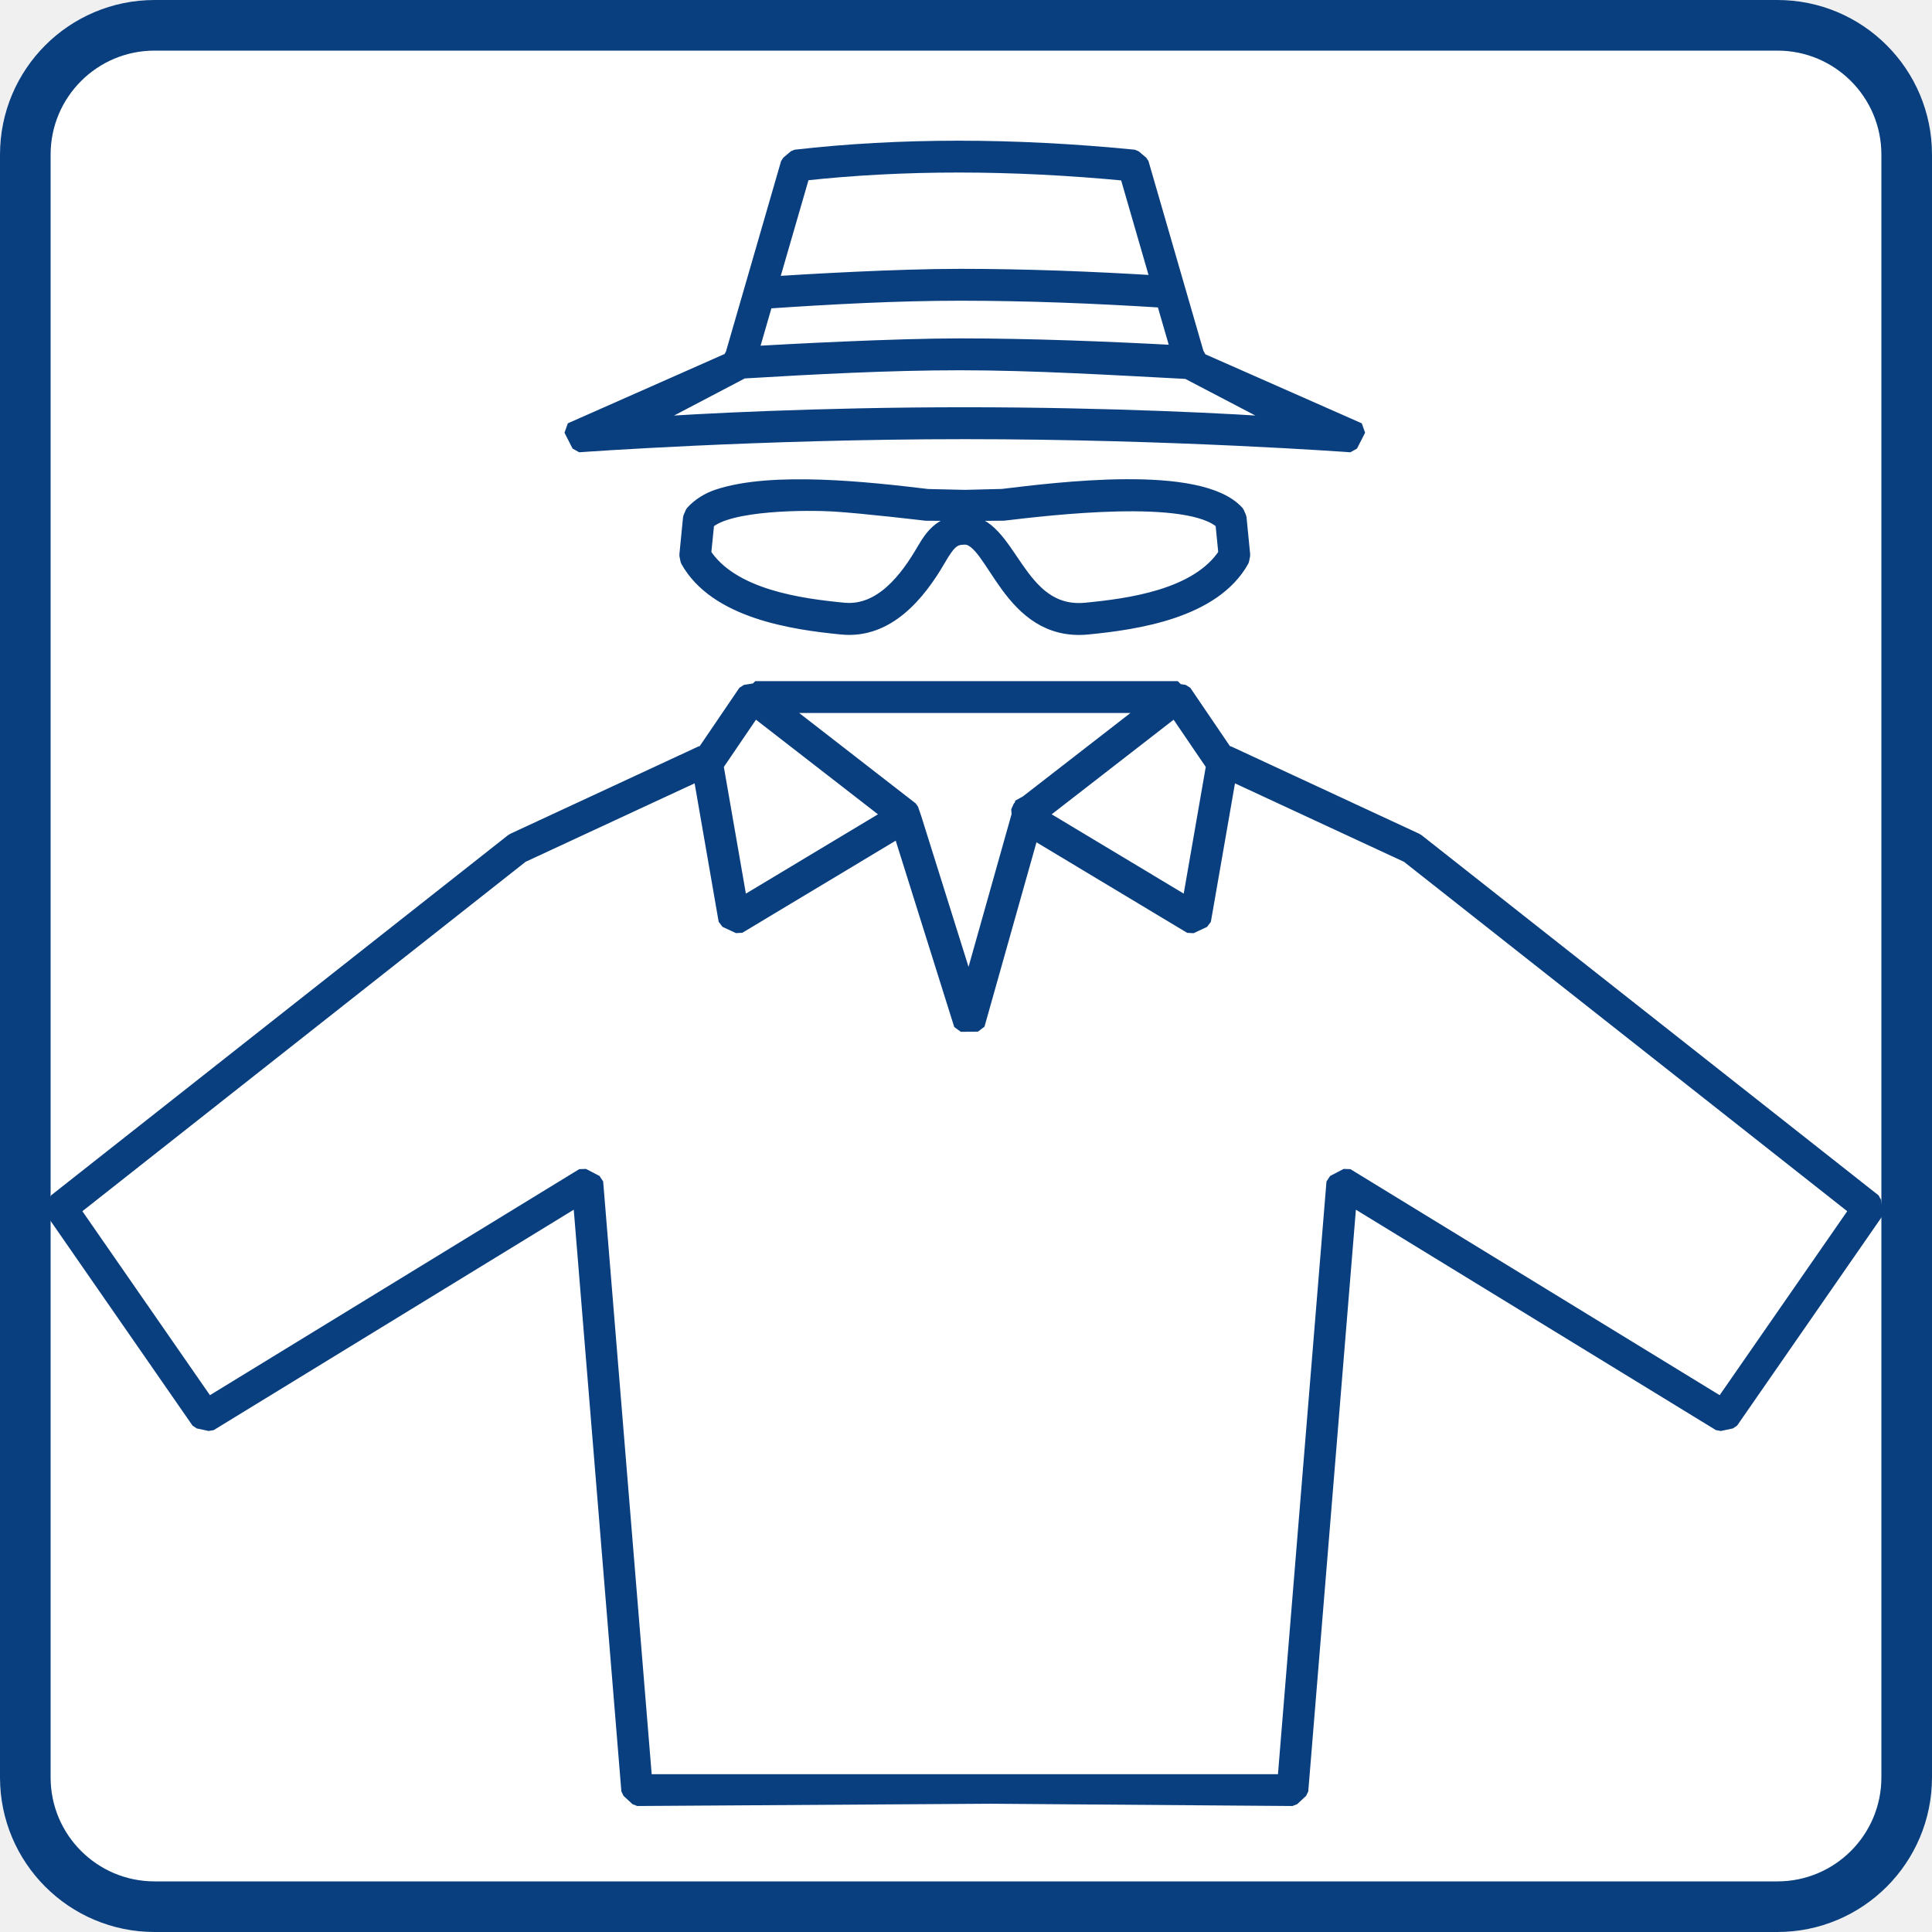
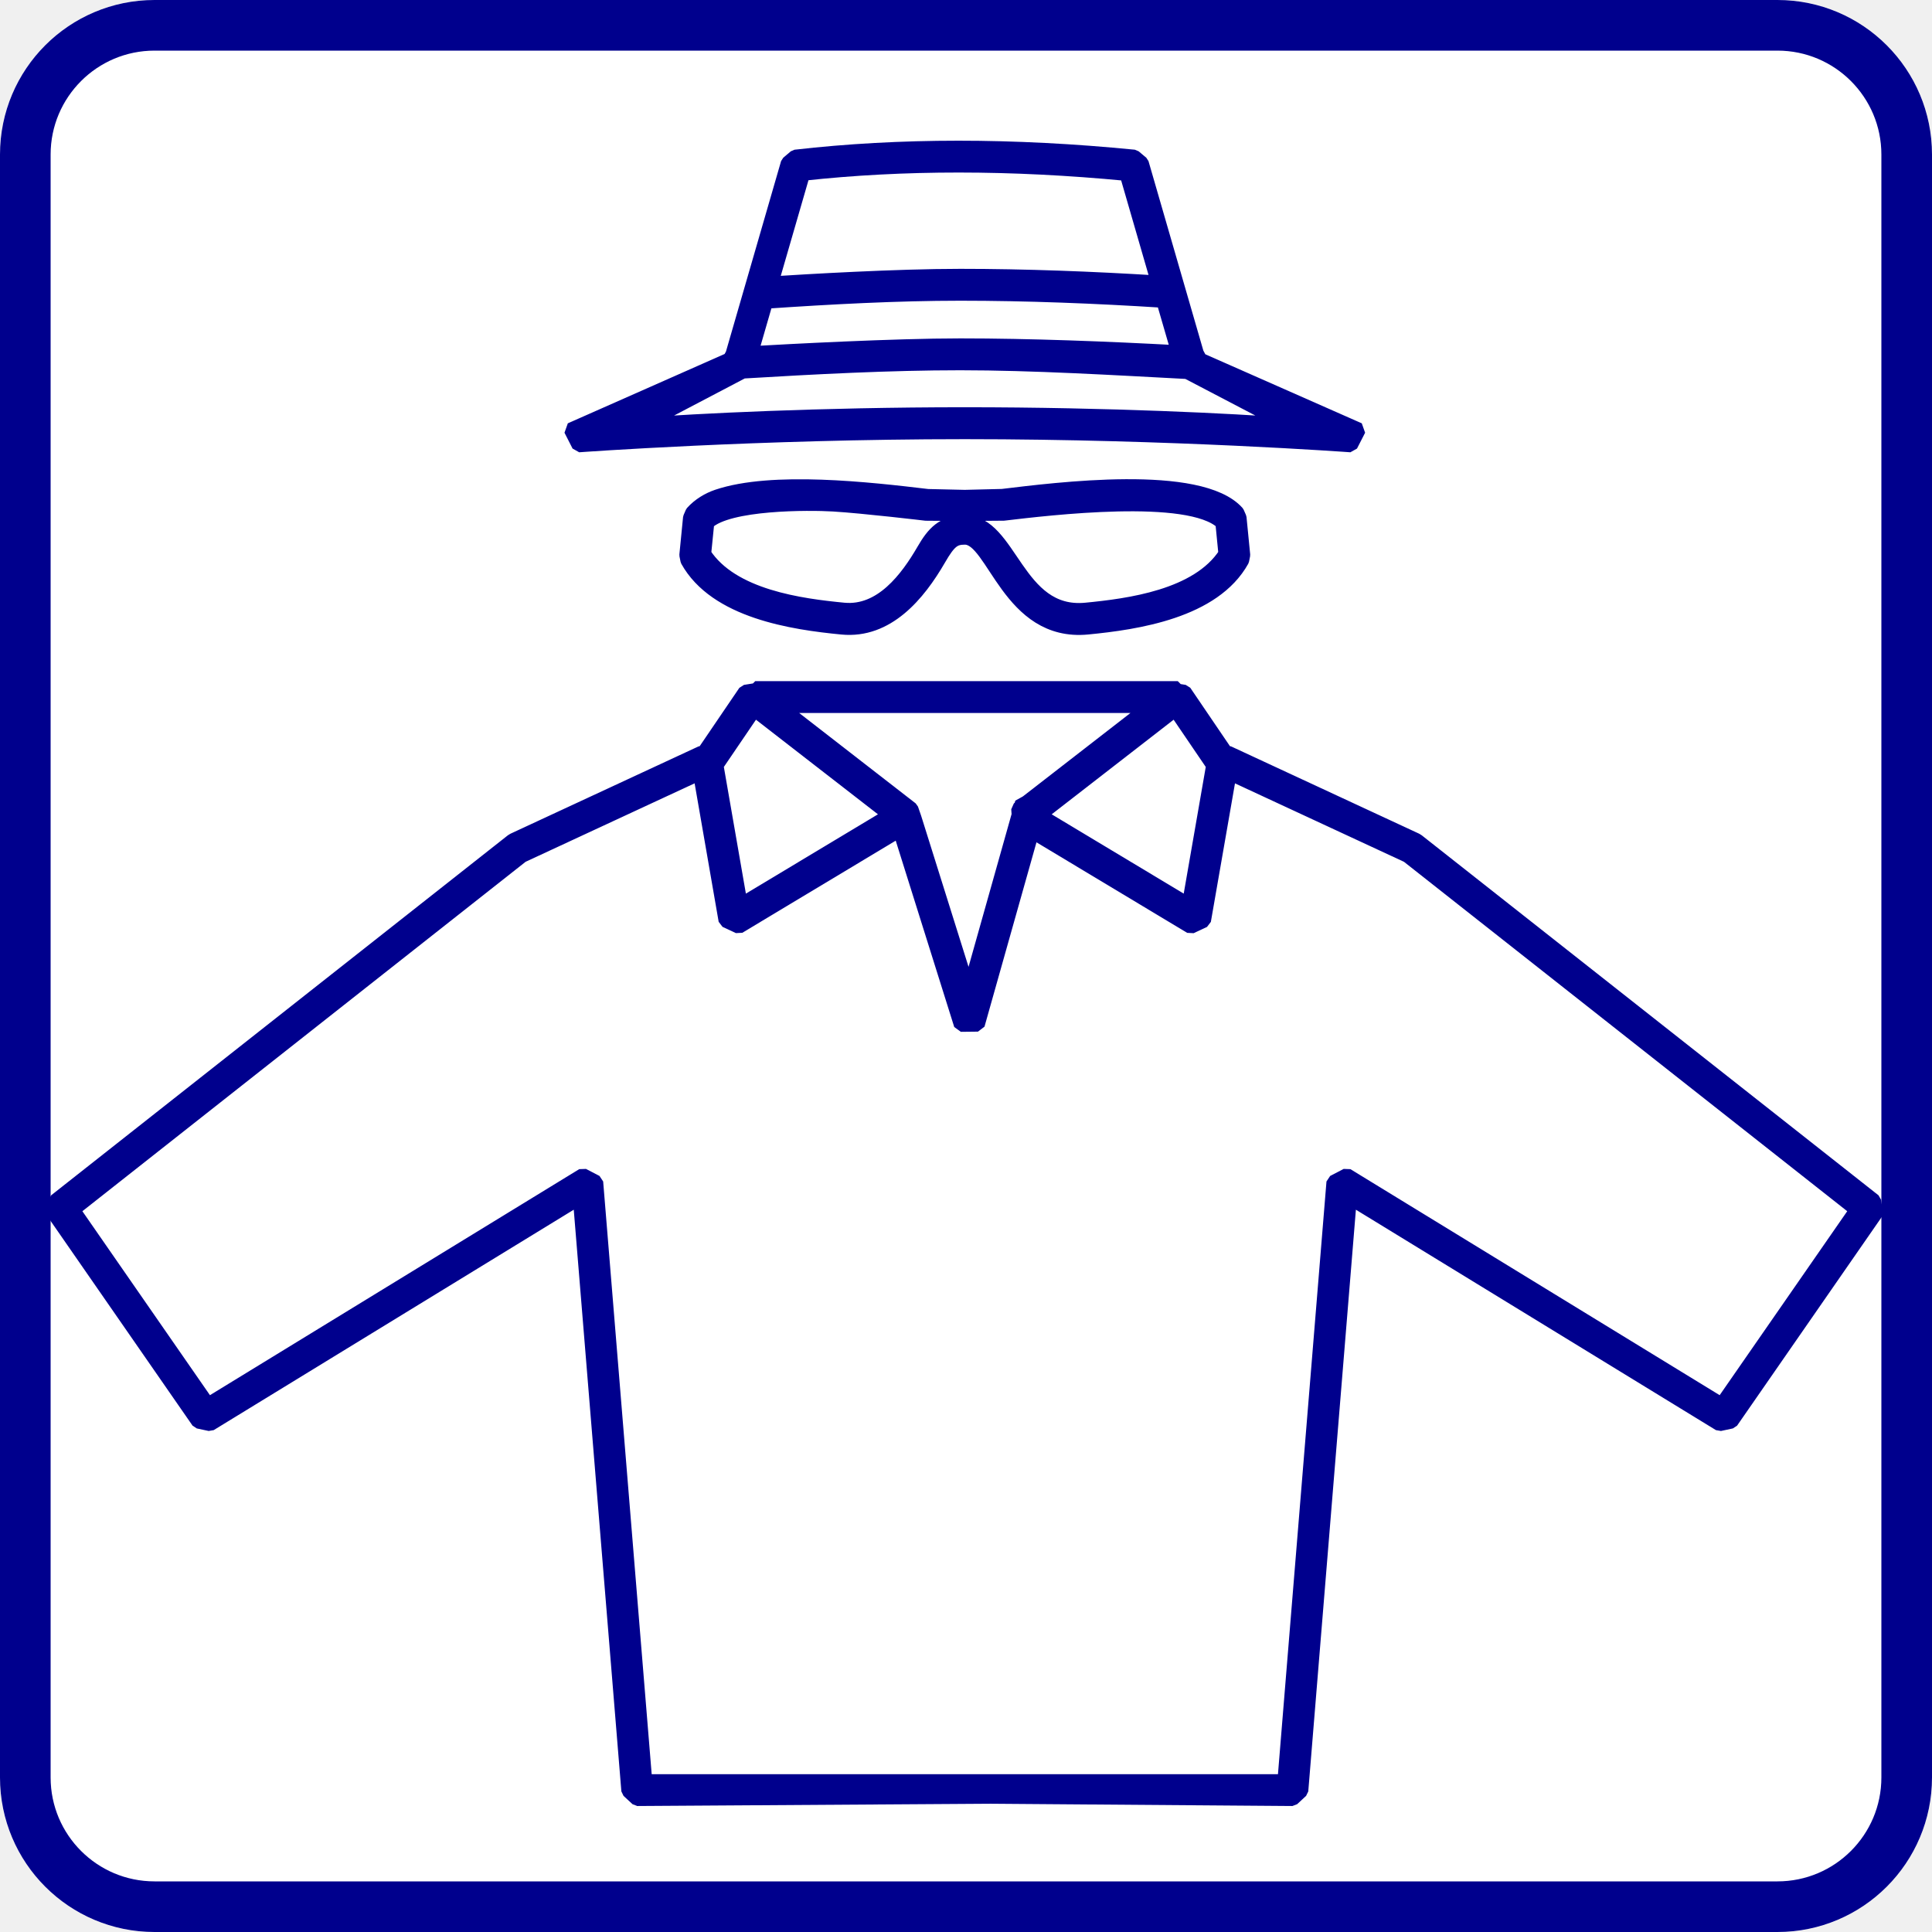
<svg xmlns="http://www.w3.org/2000/svg" width="50" height="50" viewBox="0 0 50 50" version="1.1">
  <g fill-opacity="1" fill-rule="nonzero">
    <path d="m4,0 h42 a4,4 0 0 1 4,4 v42 a4,4 0 0 1 -4,4 h-42 a4,4 0 0 1 -4,-4 v-42 a4,4 0 0 1 4,-4 z" fill="#ffffff" stroke="none" />
-     <g fill="#0a3f7f" stroke="#0a3f7f" stroke-width="0.355" stroke-linecap="butt" stroke-linejoin="bevel" stroke-miterlimit="10.3" stroke-dasharray="none" stroke-opacity="1">
+     <g fill="#00008d" stroke="#00008d" stroke-width="0.355" stroke-linecap="butt" stroke-linejoin="bevel" stroke-miterlimit="10.3" stroke-dasharray="none" stroke-opacity="1">
      <path d="m24.967,12.855 0.972,-0.024 c 1.367,-0.163 5.118,-0.652 6.085,0.433 l 0.059,0.135 0.095,0.965 -0.028,0.139 c -0.736,1.324 -2.729,1.617 -4.006,1.741 -2.039,0.196 -2.426,-2.326 -3.172,-2.326 -0.276,0 -0.4,0.084 -0.672,0.556 -0.528,0.911 -1.332,1.884 -2.507,1.771 -1.277,-0.123 -3.271,-0.417 -4.006,-1.741 l -0.028,-0.139 0.095,-0.965 0.058,-0.135 c 0.18,-0.201 0.421,-0.343 0.652,-0.421 1.42,-0.48 3.942,-0.19 5.446,-0.011 z m -0.003,0.452 -1.003,-0.008 c 0,0 -1.603,-0.191 -2.396,-0.239 -0.632,-0.038 -2.713,-0.048 -3.257,0.468 l -0.081,0.804 c 0.717,1.105 2.506,1.336 3.61,1.443 0.967,0.092 1.636,-0.802 2.064,-1.541 0.253,-0.436 0.502,-0.723 1.068,-0.723 1.198,0 1.334,2.437 3.131,2.264 1.105,-0.107 2.894,-0.338 3.61,-1.443 l -0.079,-0.804 c -0.852,-0.806 -4.489,-0.368 -5.655,-0.23 l -0.981,0.008 z" />
      <path d="m31.728,19.475 0.063,0.005 4.855,2.254 0.045,0.028 11.815,9.312 0.047,0.321 -3.743,5.399 -0.309,0.066 -9.564,-5.855 -1.256,15.342 -0.232,0.215 -7.809,-0.059 -9.15,0.059 -0.232,-0.215 -1.256,-15.342 -9.564,5.855 -0.309,-0.066 -3.744,-5.399 0.048,-0.321 11.814,-9.312 0.046,-0.028 4.855,-2.254 0.063,-0.005 1.071,-1.575 0.263,-0.042 v -0.052 h 10.936 v 0.066 l 0.177,0.028 z m -13.616,0.539 -4.603,2.137 -11.618,9.159 3.492,5.036 9.7,-5.937 0.35,0.182 1.269,15.503 h 16.535 l 1.269,-15.503 0.35,-0.182 9.699,5.937 3.492,-5.036 -11.619,-9.159 -4.602,-2.136 -0.664,3.813 -0.346,0.162 -4.1,-2.463 -1.408,4.994 -0.443,0.005 -1.582,-5.038 -4.163,2.5 -0.346,-0.162 z m 0.434,-0.206 0.627,3.604 3.862,-2.319 -3.511,-2.723 z m 12.846,0 -0.978,-1.438 -3.51,2.723 3.861,2.319 z m -1.618,-1.533 h -9.609 l 3.424,2.657 0.081,0.234 1.405,4.478 1.284,-4.558 -0.011,-0.154 0.068,-0.053 0.031,-0.111 0.082,0.024 z" />
      <path d="m24.853,8.935 c 1.801,0 3.801,0.078 5.634,0.177 l -0.385,-1.325 c -1.74,-0.111 -3.528,-0.182 -5.249,-0.182 -1.637,0 -3.365,0.093 -5.025,0.206 l -0.384,1.326 c 0.954,-0.055 3.693,-0.202 5.409,-0.202 z m 5.871,0.696 c -1.906,-0.1 -3.99,-0.226 -5.871,-0.226 -1.828,0 -3.773,0.103 -5.627,0.214 l -2.607,1.368 c 1.332,-0.102 4.599,-0.27 8.349,-0.27 3.749,0 7.017,0.167 8.349,0.27 z m 0.253,-0.491 0.089,0.166 4.105,1.812 -0.21,0.41 c 0,0 -4.624,-0.34 -9.992,-0.34 -5.369,0 -9.993,0.34 -9.993,0.34 l -0.209,-0.41 4.113,-1.819 0.073,-0.134 1.432,-4.947 0.196,-0.167 c 2.703,-0.309 5.627,-0.31 8.772,0 l 0.199,0.167 z m -1.013,-1.833 -0.812,-2.804 c -2.992,-0.286 -5.78,-0.287 -8.366,-0.003 l -0.82,2.831 c 0.904,-0.058 3.224,-0.196 4.887,-0.196 1.676,0 3.414,0.067 5.111,0.172 z" />
    </g>
-     <path d="m4,0.655 h42 a3.345,3.345 0 0 1 3.345,3.345 v42 a3.345,3.345 0 0 1 -3.345,3.345 h-42 a3.345,3.345 0 0 1 -3.345,-3.345 v-42 a3.345,3.345 0 0 1 3.345,-3.345 z" fill="none" stroke="#0a3f7f" stroke-width="1.31" />
+     <path d="m4,0.655 h42 a3.345,3.345 0 0 1 3.345,3.345 v42 a3.345,3.345 0 0 1 -3.345,3.345 h-42 a3.345,3.345 0 0 1 -3.345,-3.345 v-42 a3.345,3.345 0 0 1 3.345,-3.345 z" fill="none" stroke="#00008d" stroke-width="1.31" />
  </g>
</svg>
